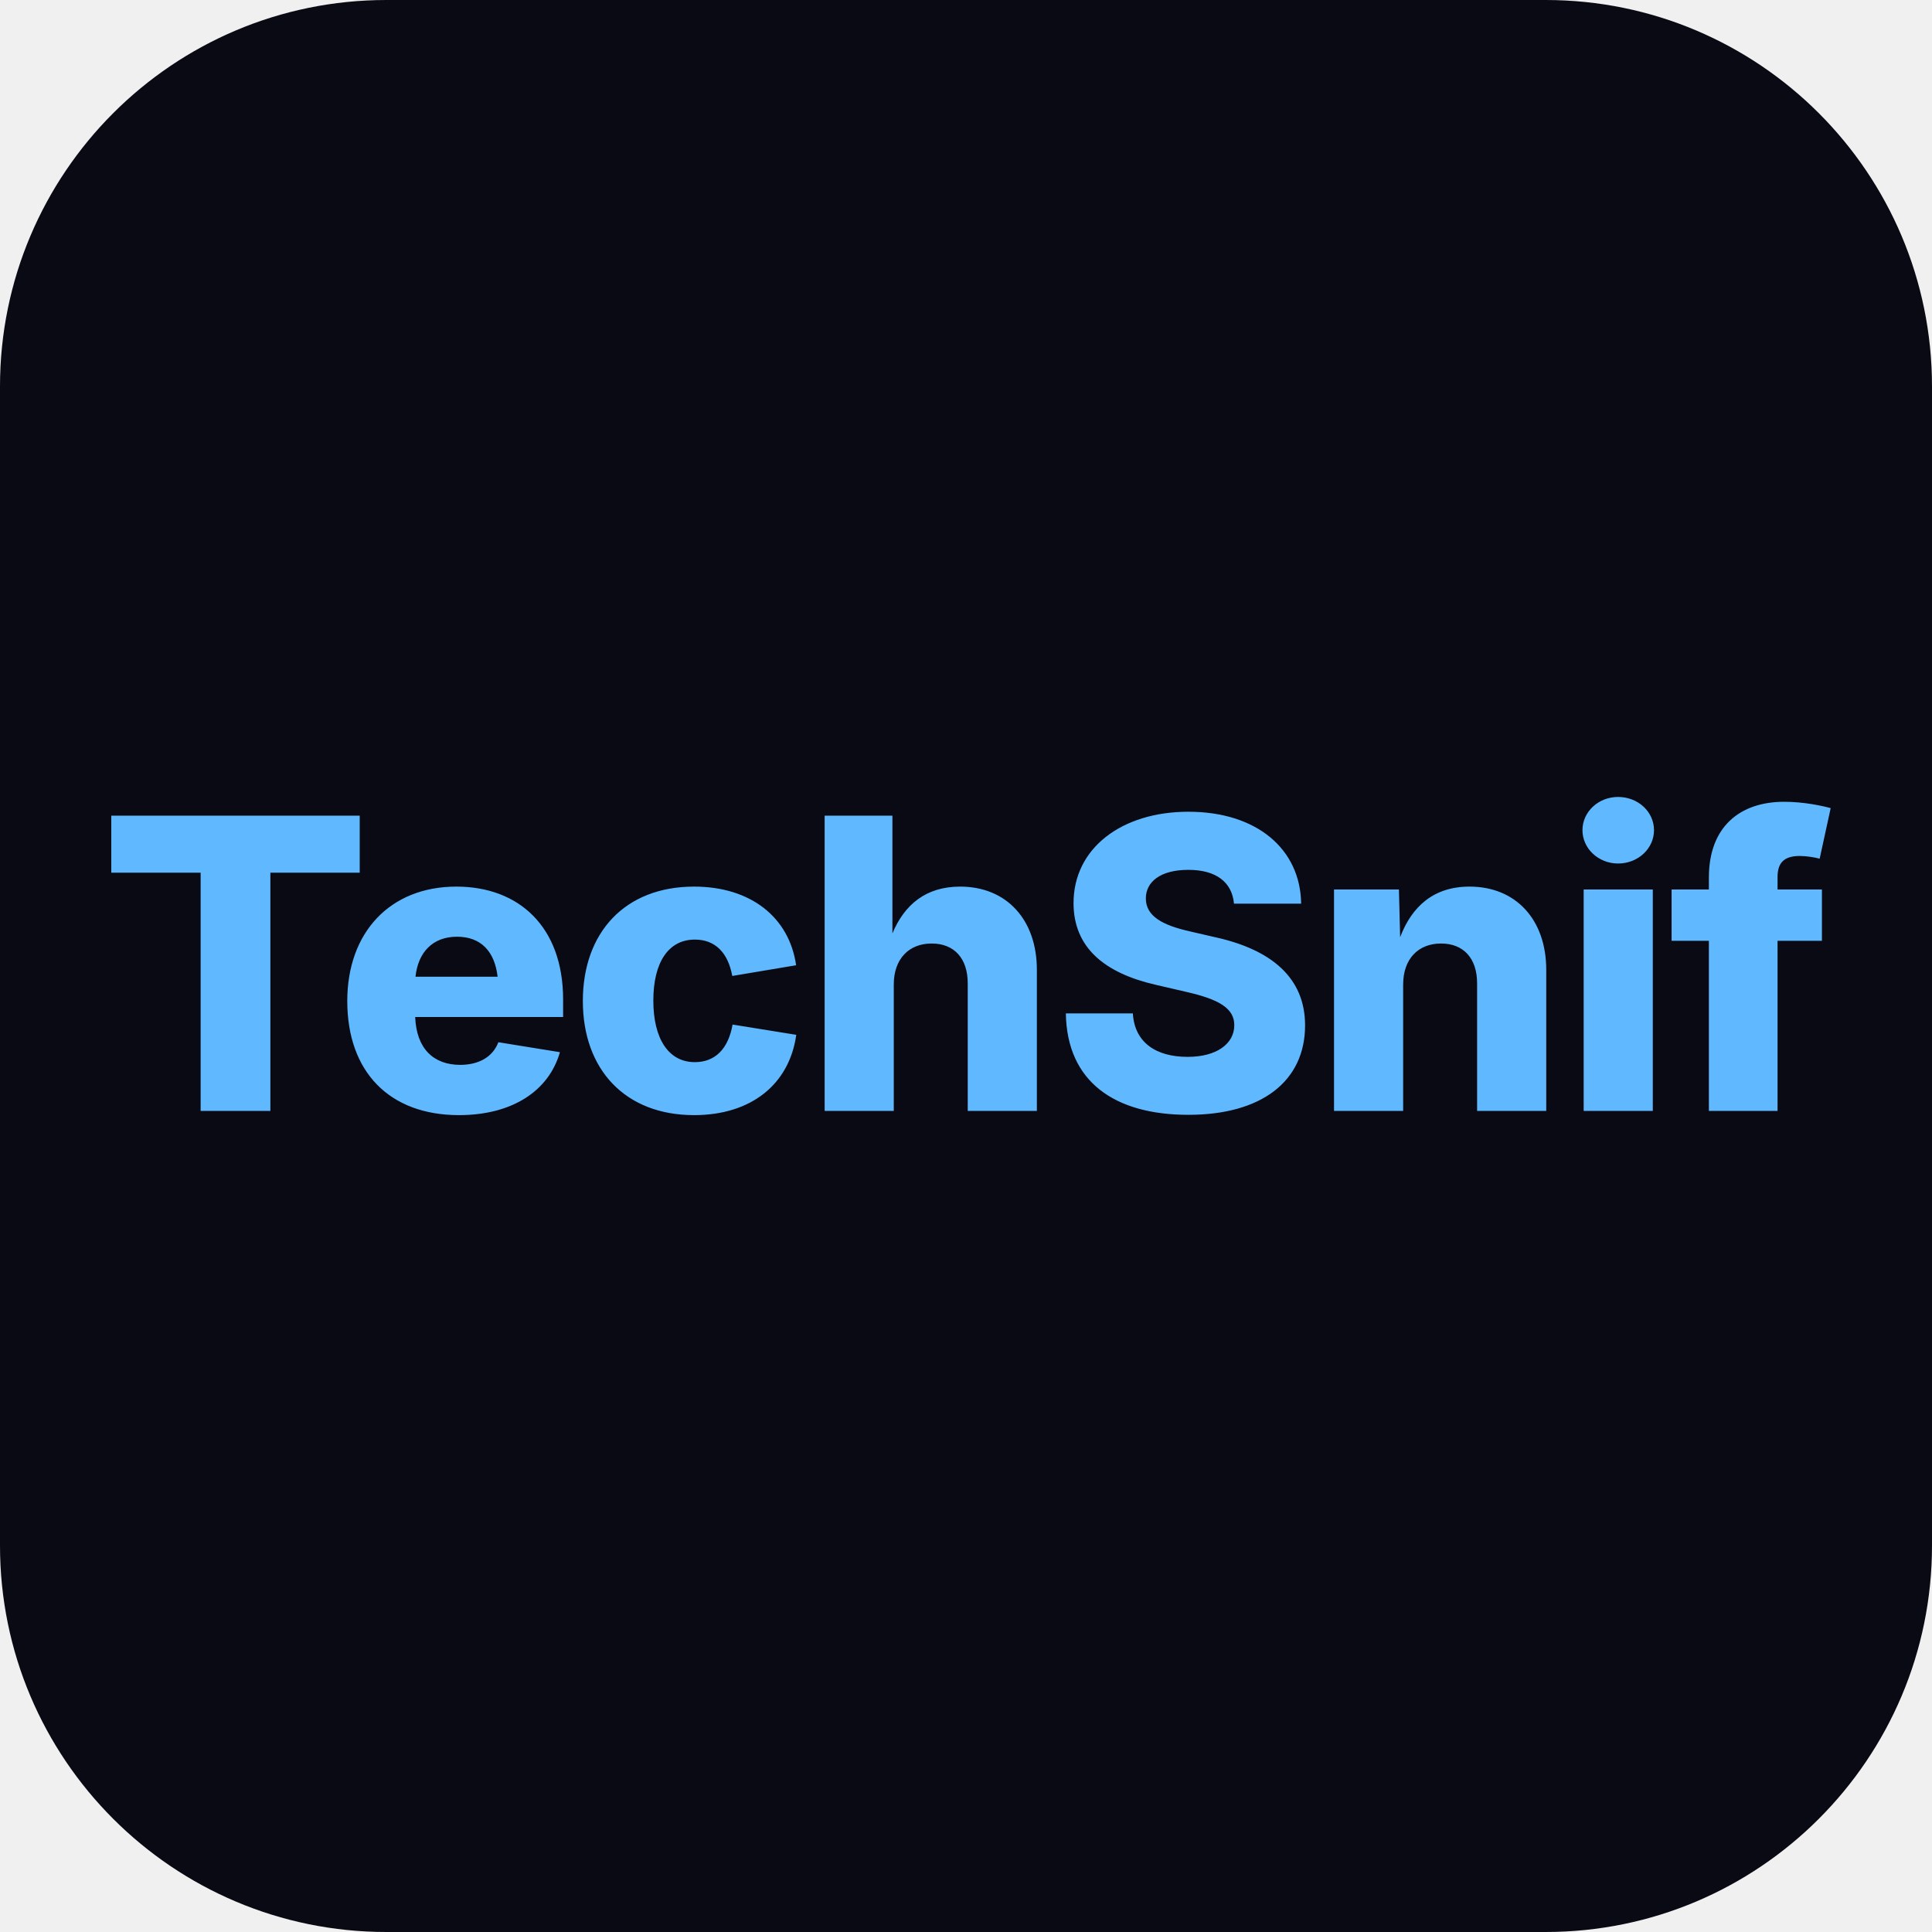
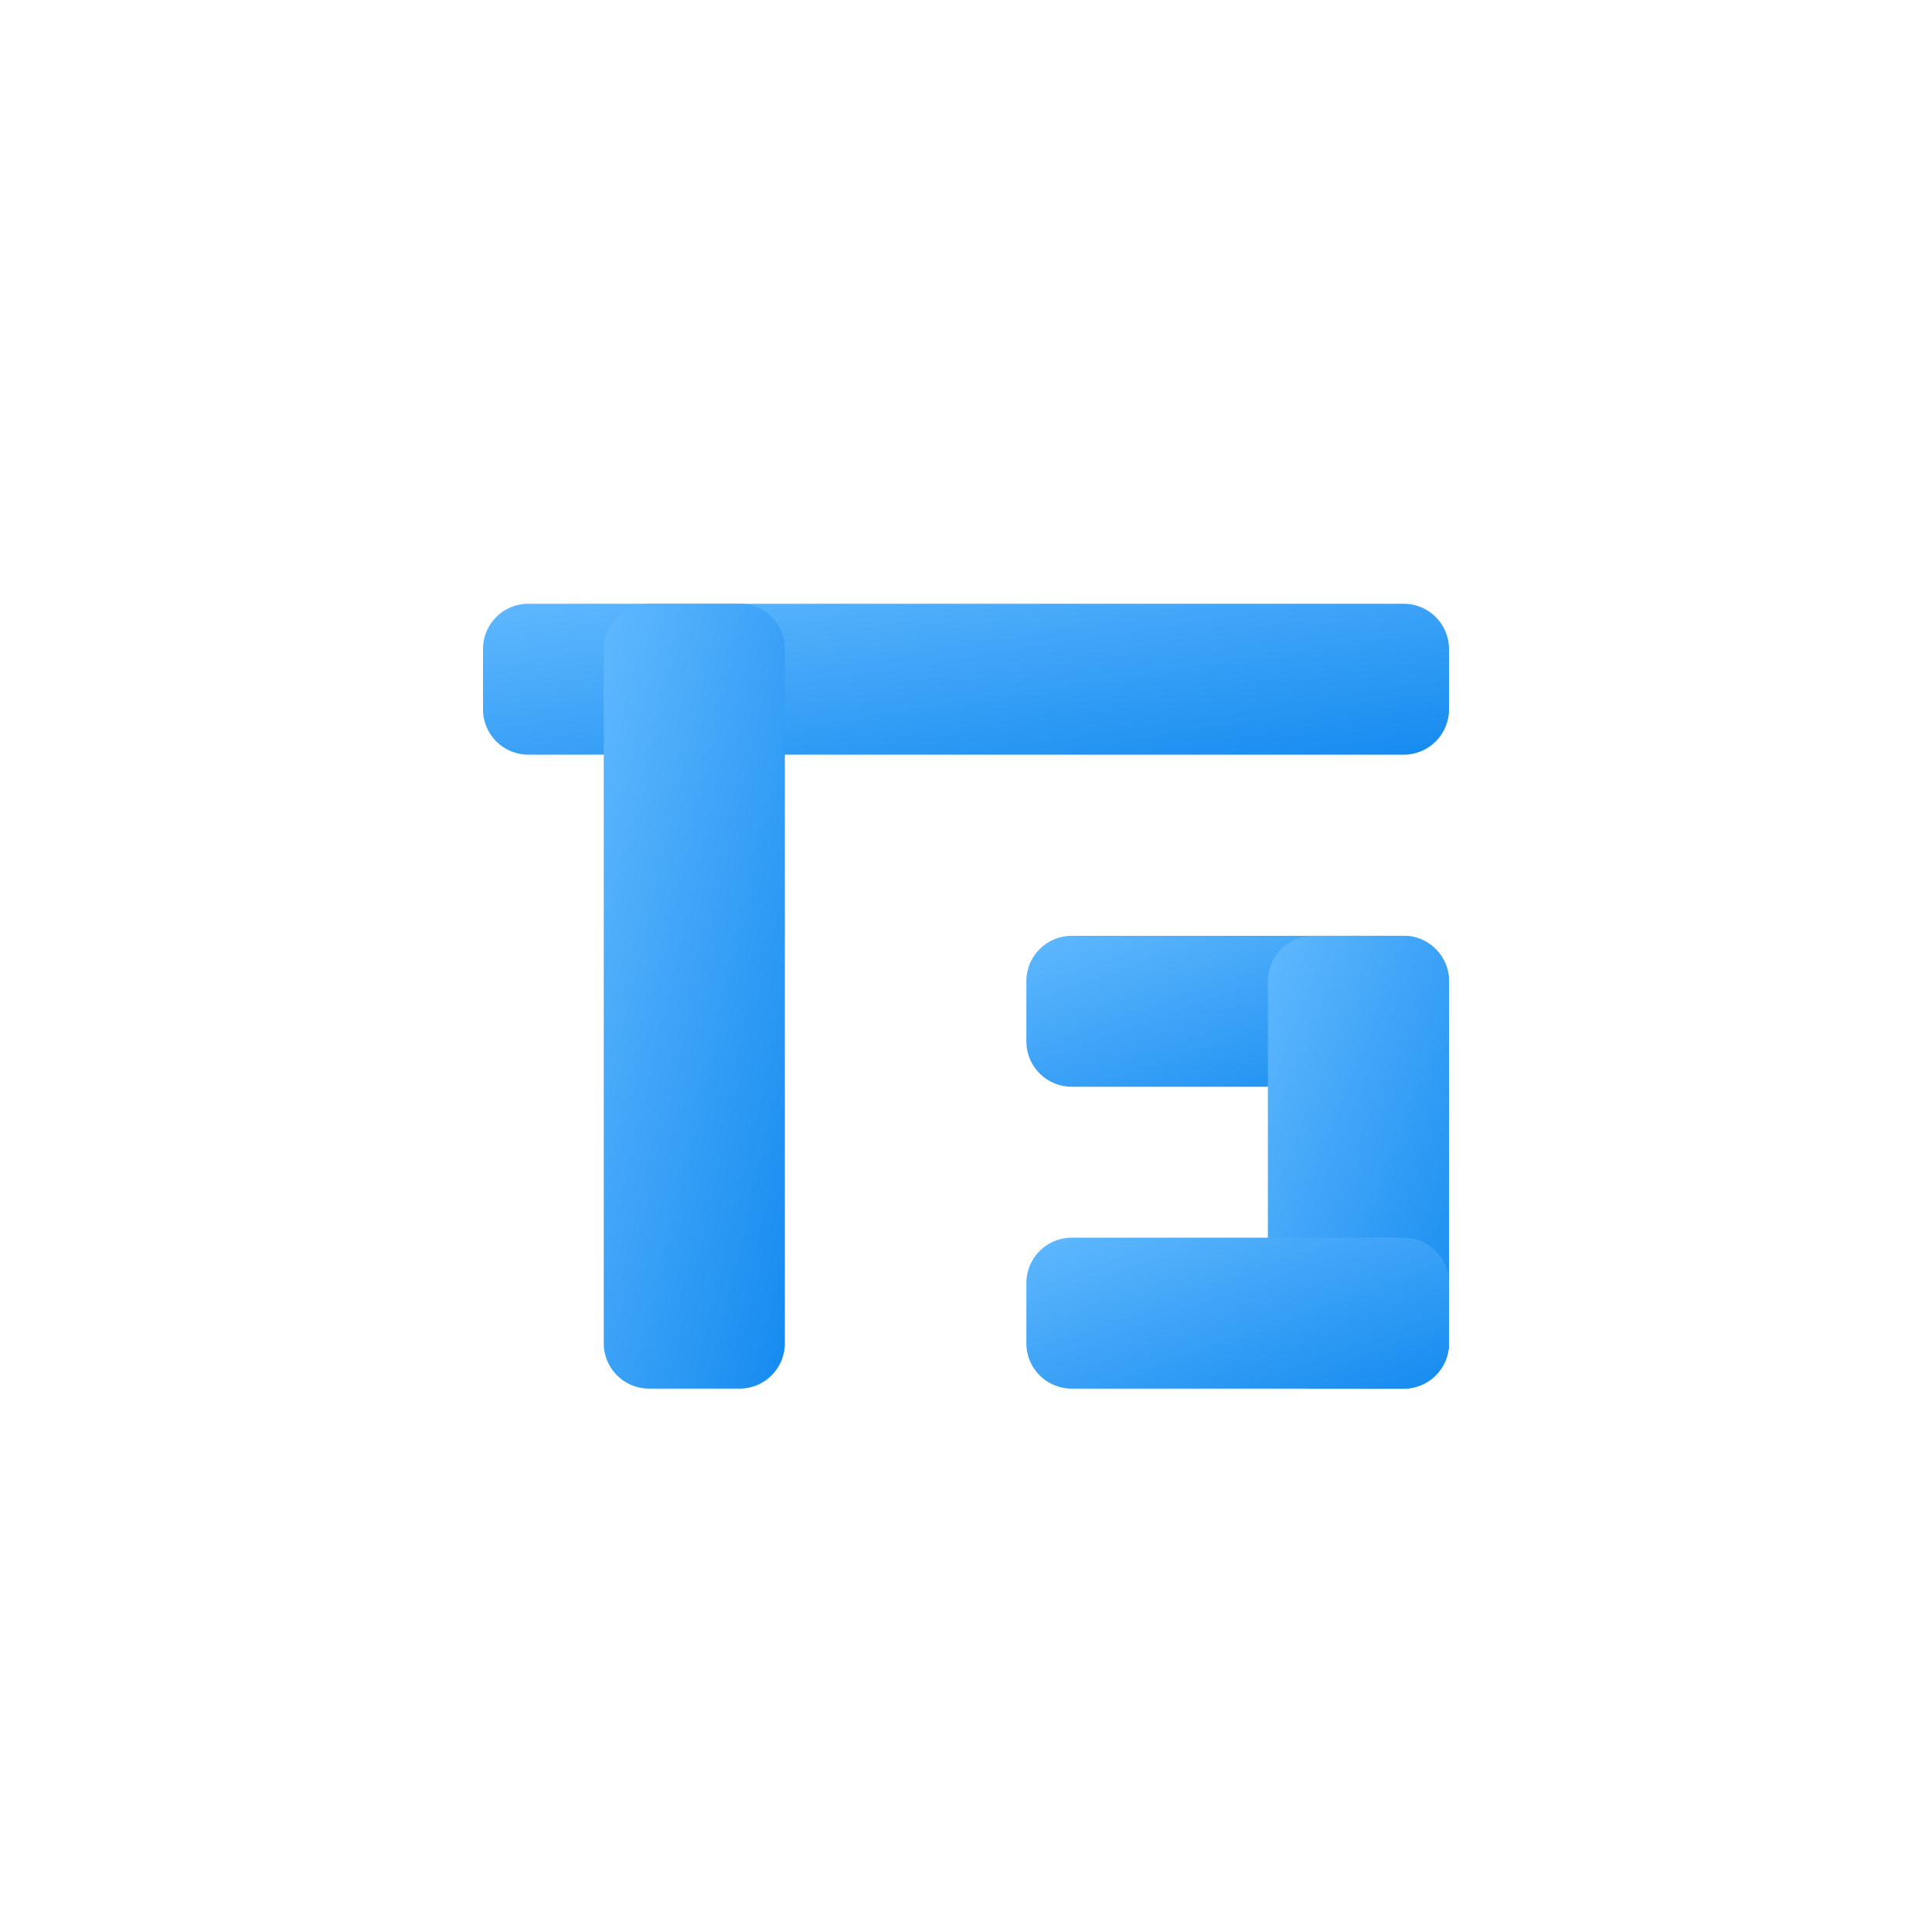
- <svg xmlns="http://www.w3.org/2000/svg" viewBox="0 0 200 200">
-   <rect width="200" height="200" rx="40" fill="#0a0a14" />
-   <text x="100" y="115" font-family="'Inter', system-ui, -apple-system, sans-serif" font-size="42" font-weight="800" fill="#60b8fe" text-anchor="middle" letter-spacing="-0.02em">TechSnif</text>
+ <svg xmlns="http://www.w3.org/2000/svg" viewBox="0 0 192 192">
+   <defs>
+     <linearGradient id="g" x1="0" y1="0" x2="1" y2="1">
+       <stop offset="0%" stop-color="#60b8fe" />
+       <stop offset="100%" stop-color="#158bf0" />
+     </linearGradient>
+   </defs>
+   <rect width="192" height="192" fill="#ffffff" />
+   <rect x="48" y="60" width="96" height="15" rx="4.5" fill="url(#g)" />
+   <rect x="60" y="60" width="18" height="78" rx="4.5" fill="url(#g)" />
+   <rect x="102" y="93" width="42" height="15" rx="4.5" fill="url(#g)" />
+   <rect x="126" y="93" width="18" height="45" rx="4.5" fill="url(#g)" />
+   <rect x="102" y="123" width="42" height="15" rx="4.5" fill="url(#g)" />
</svg>
